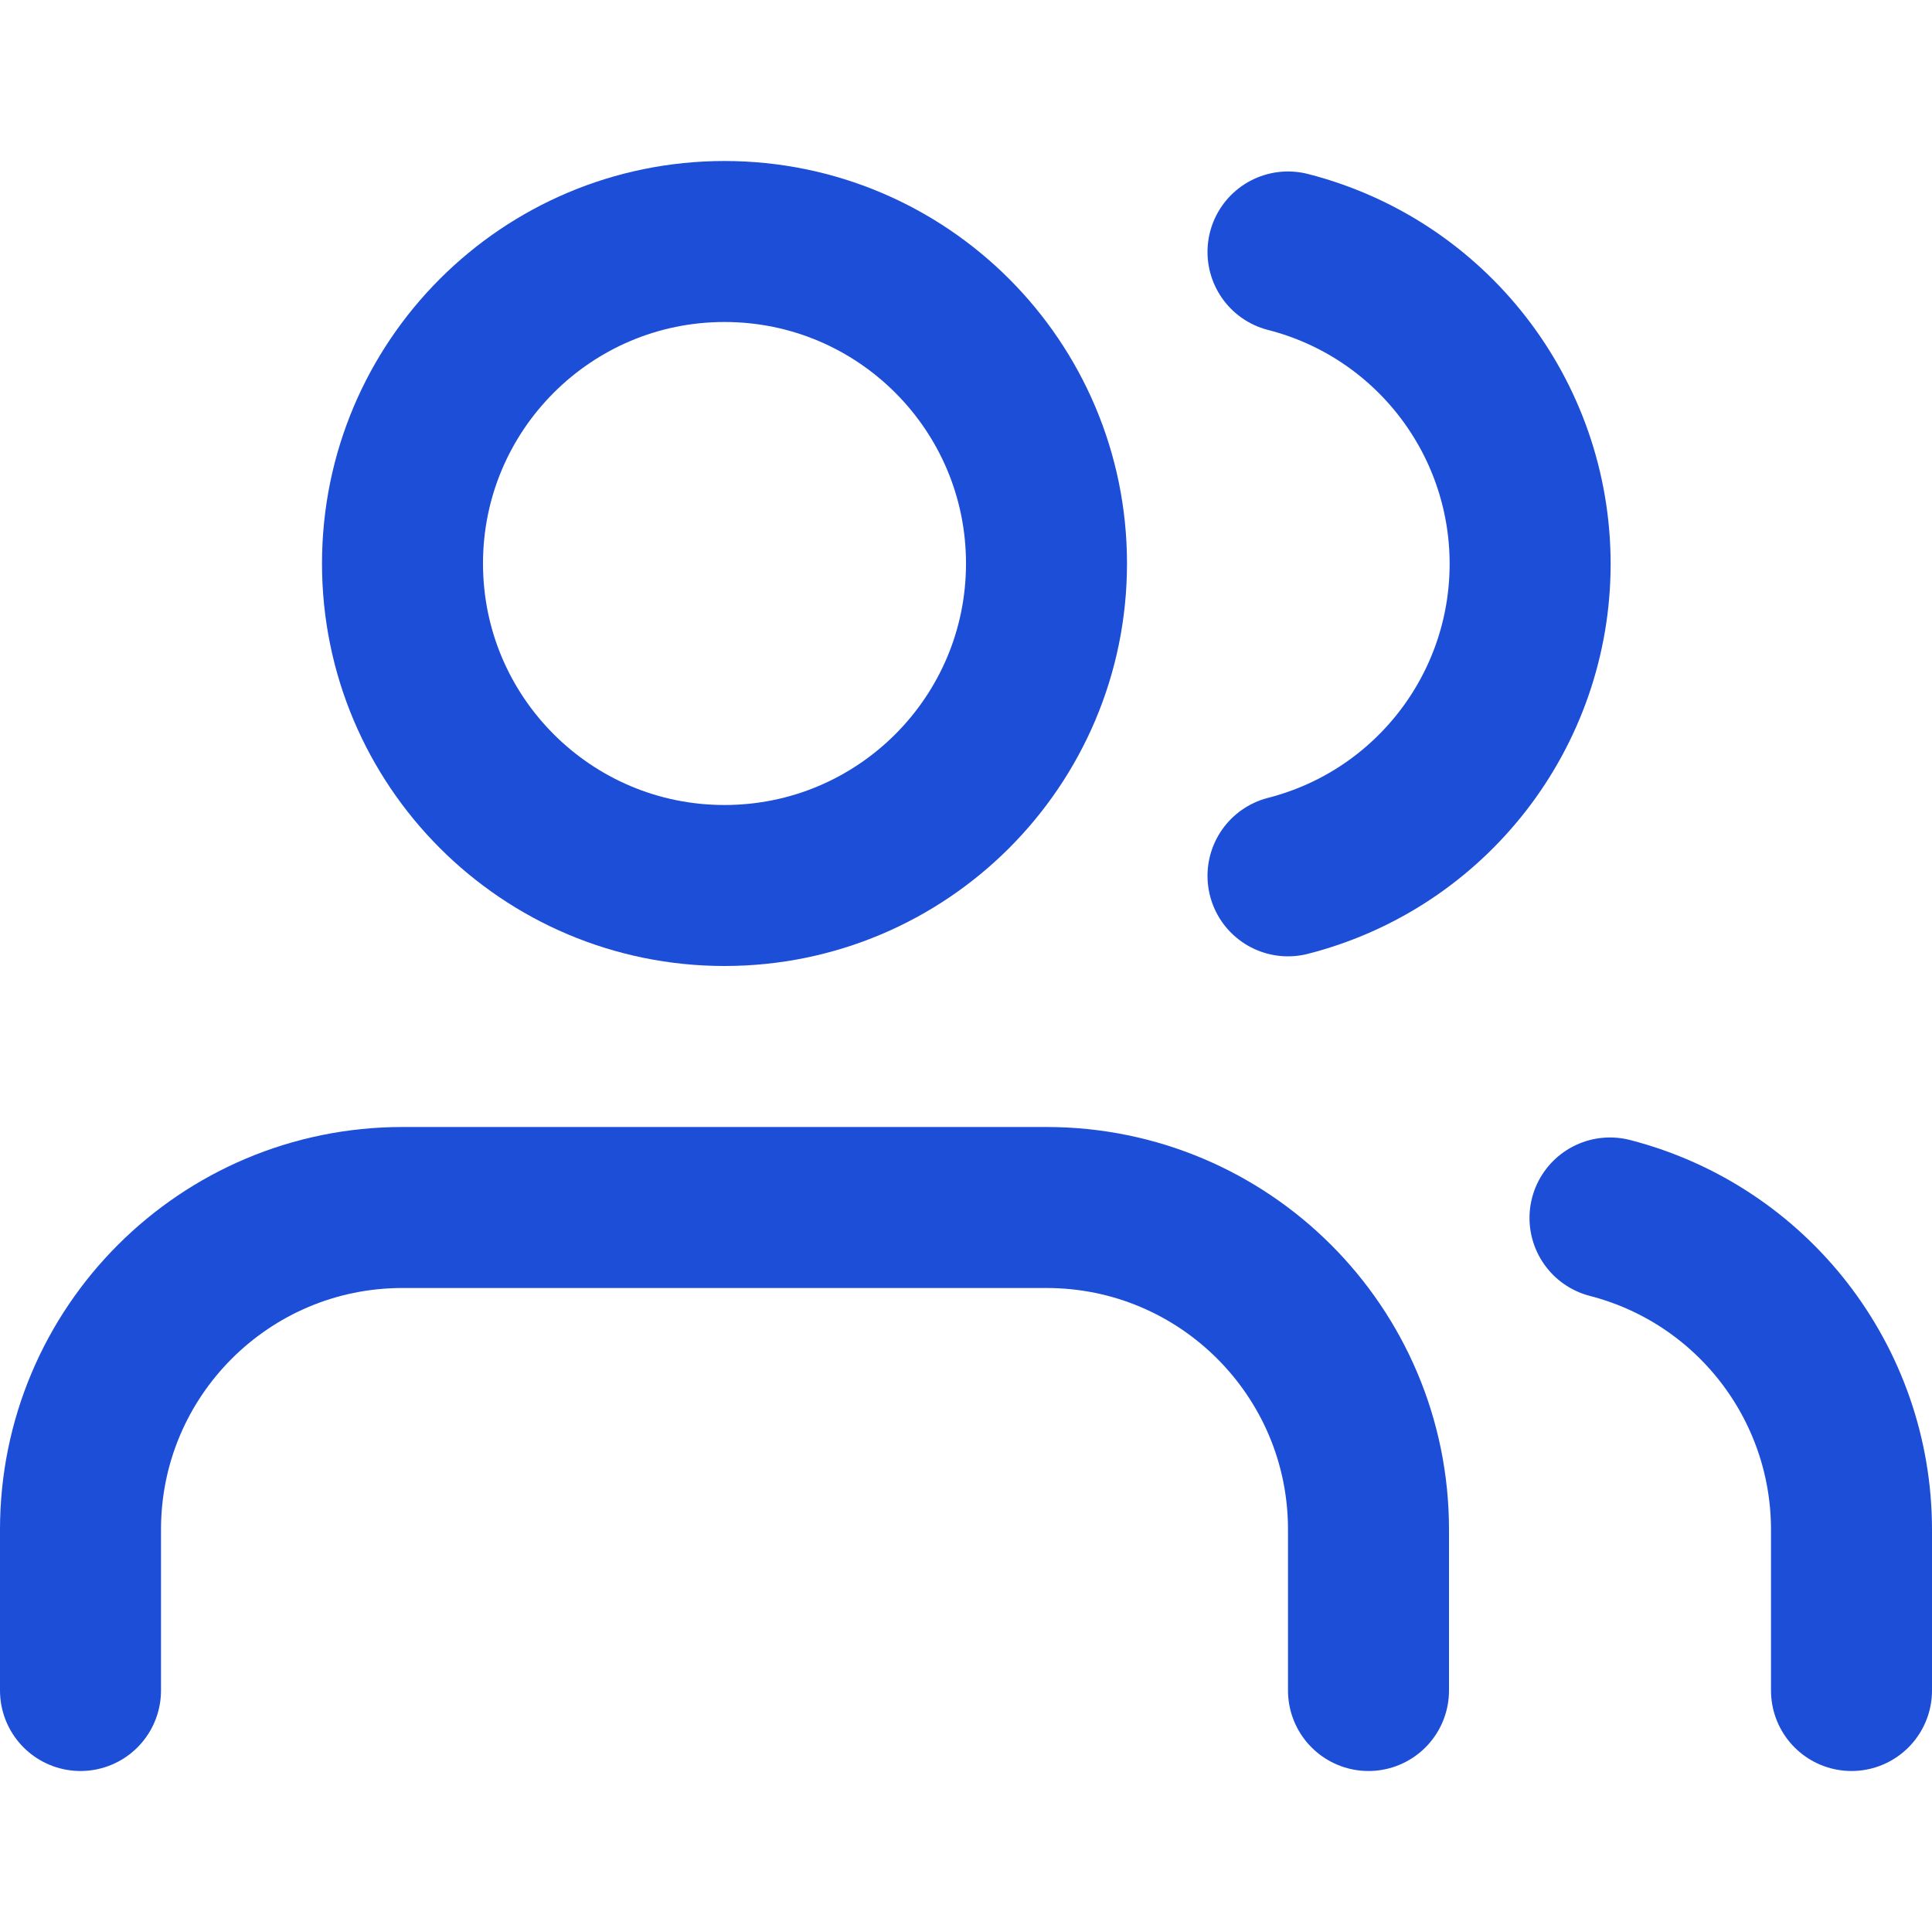
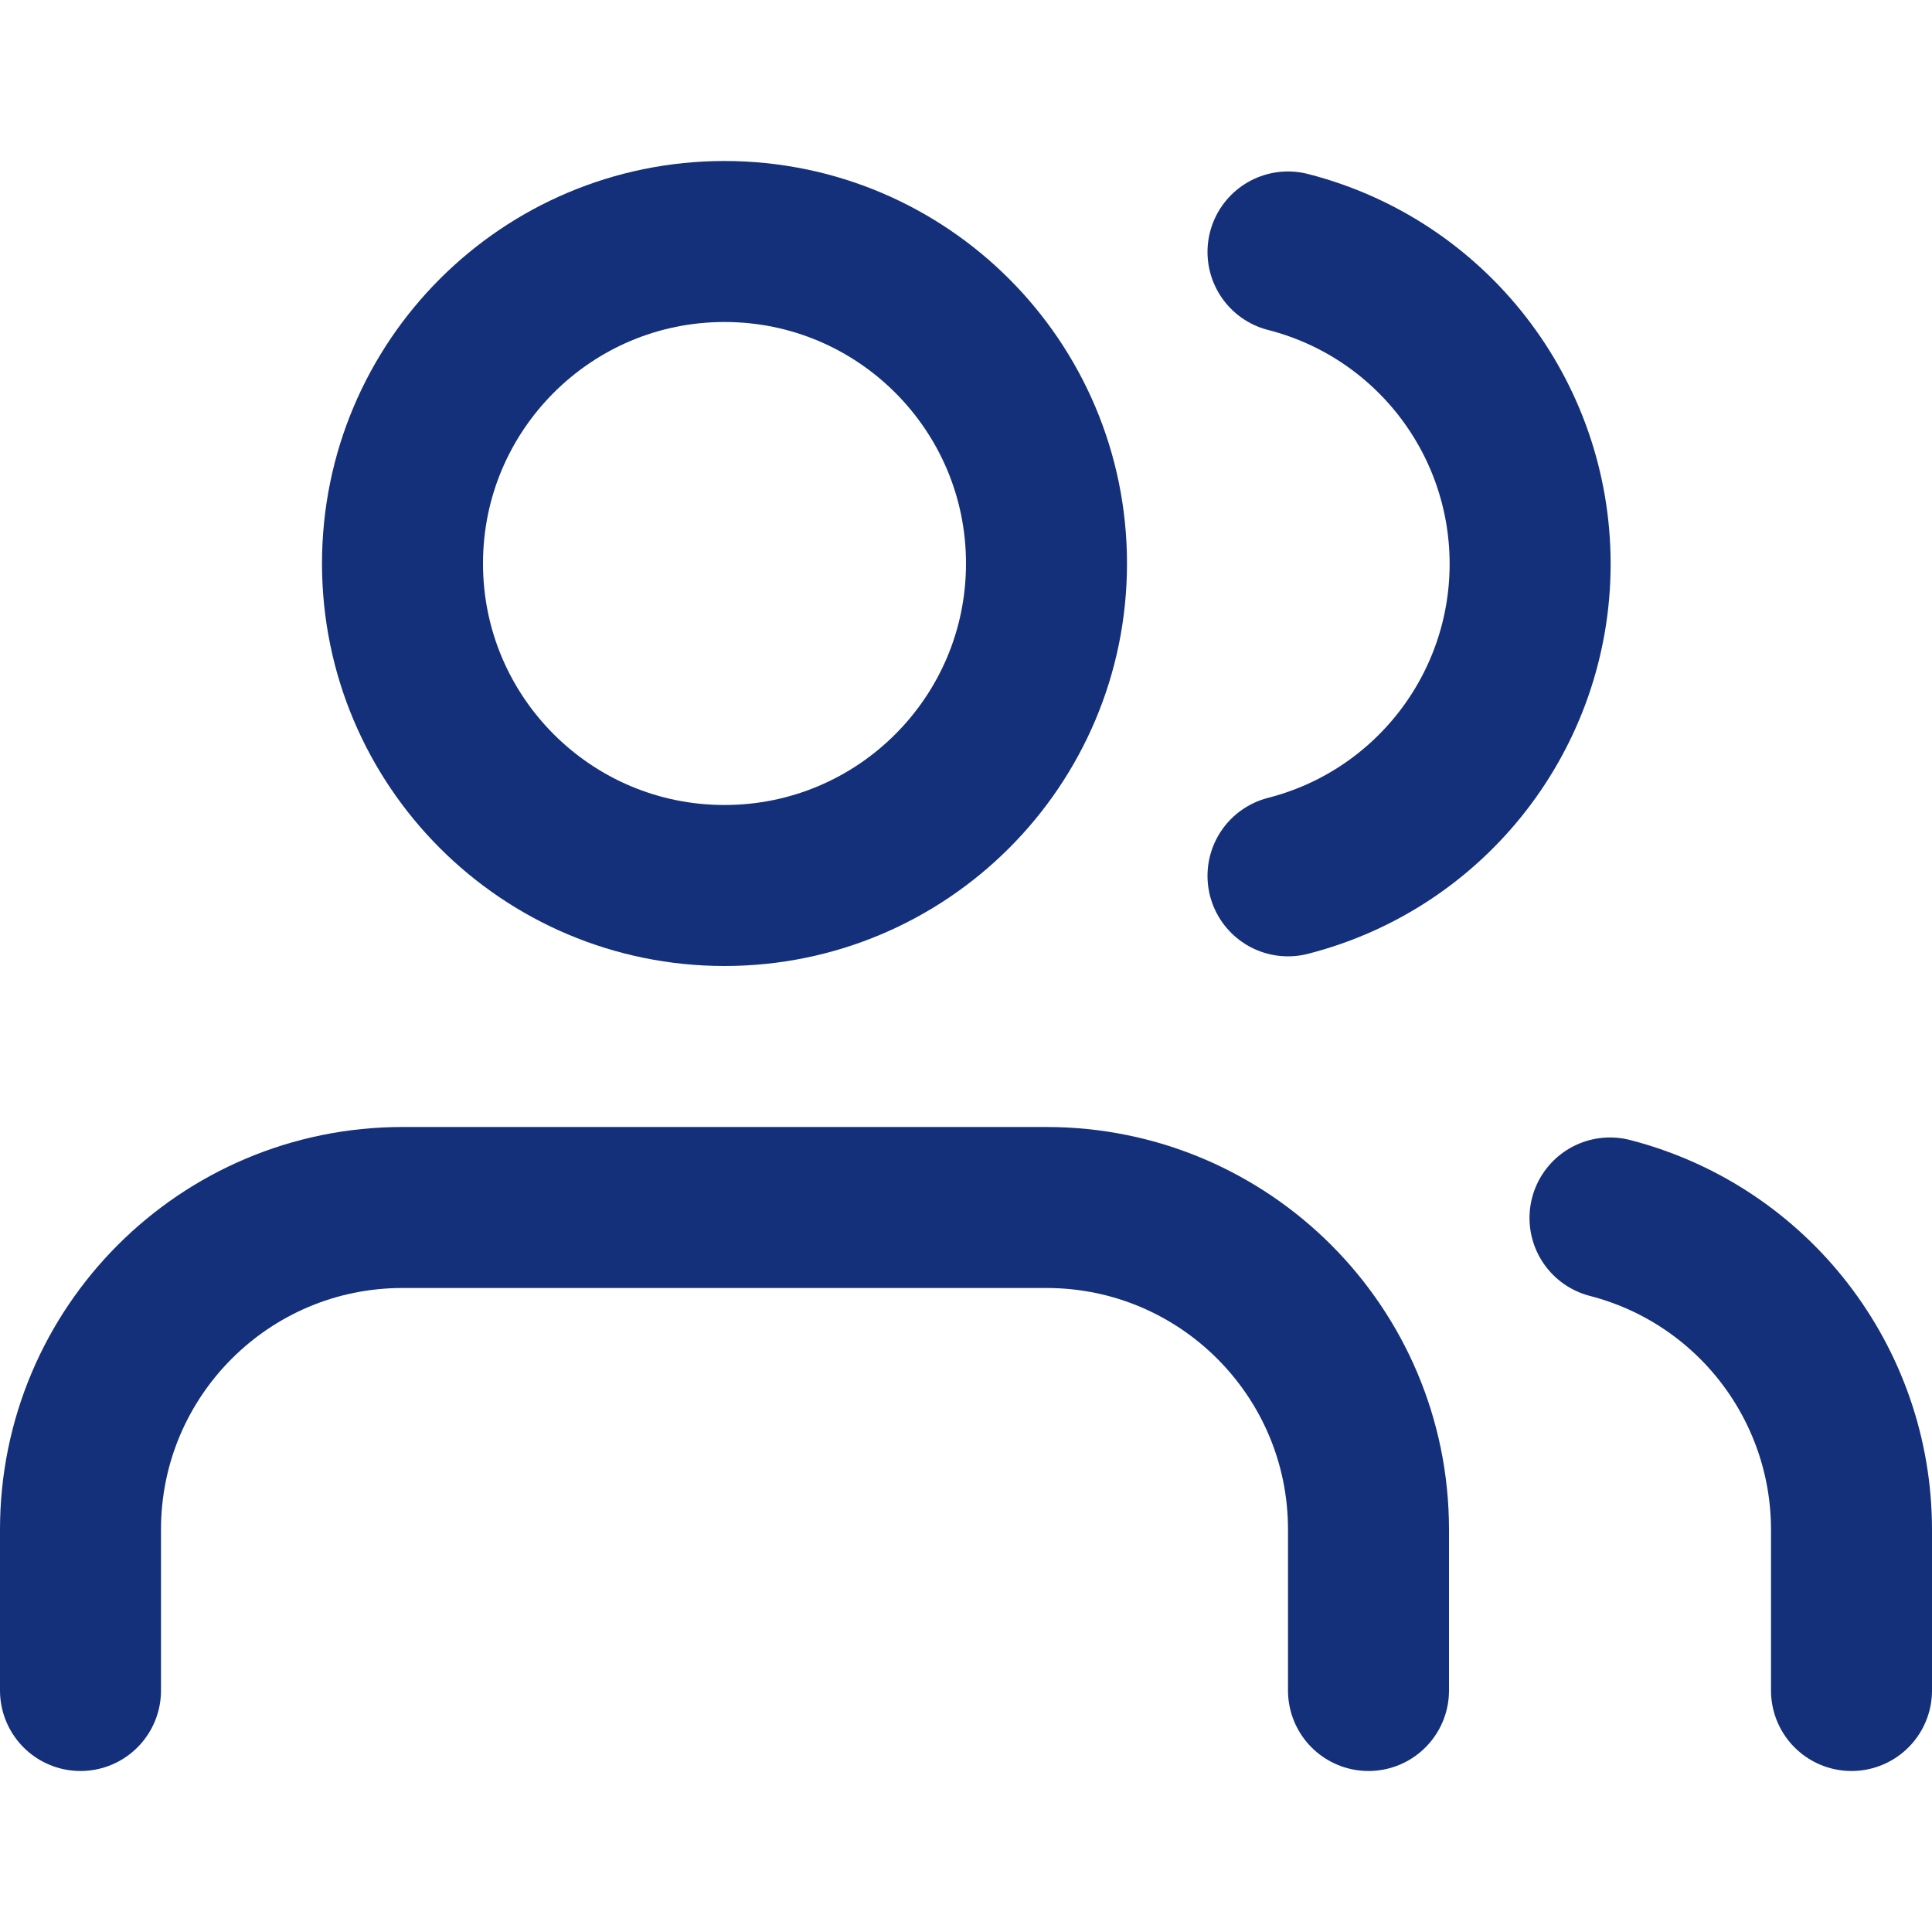
- <svg xmlns="http://www.w3.org/2000/svg" width="24" height="24" viewBox="0 0 24 24" fill="none" stroke="#1D4ED8" stroke-width="2" stroke-linecap="round" stroke-linejoin="round">
+ <svg xmlns="http://www.w3.org/2000/svg" width="24" height="24" viewBox="0 0 24 24" fill="none" stroke="#15307A" stroke-width="2" stroke-linecap="round" stroke-linejoin="round">
  <path d="M17 21v-2a4 4 0 0 0-4-4H5a4 4 0 0 0-4 4v2" />
  <circle cx="9" cy="7" r="4" />
  <path d="M23 21v-2a4 4 0 0 0-3-3.87" />
  <path d="M16 3.13a4 4 0 0 1 0 7.75" />
</svg>
